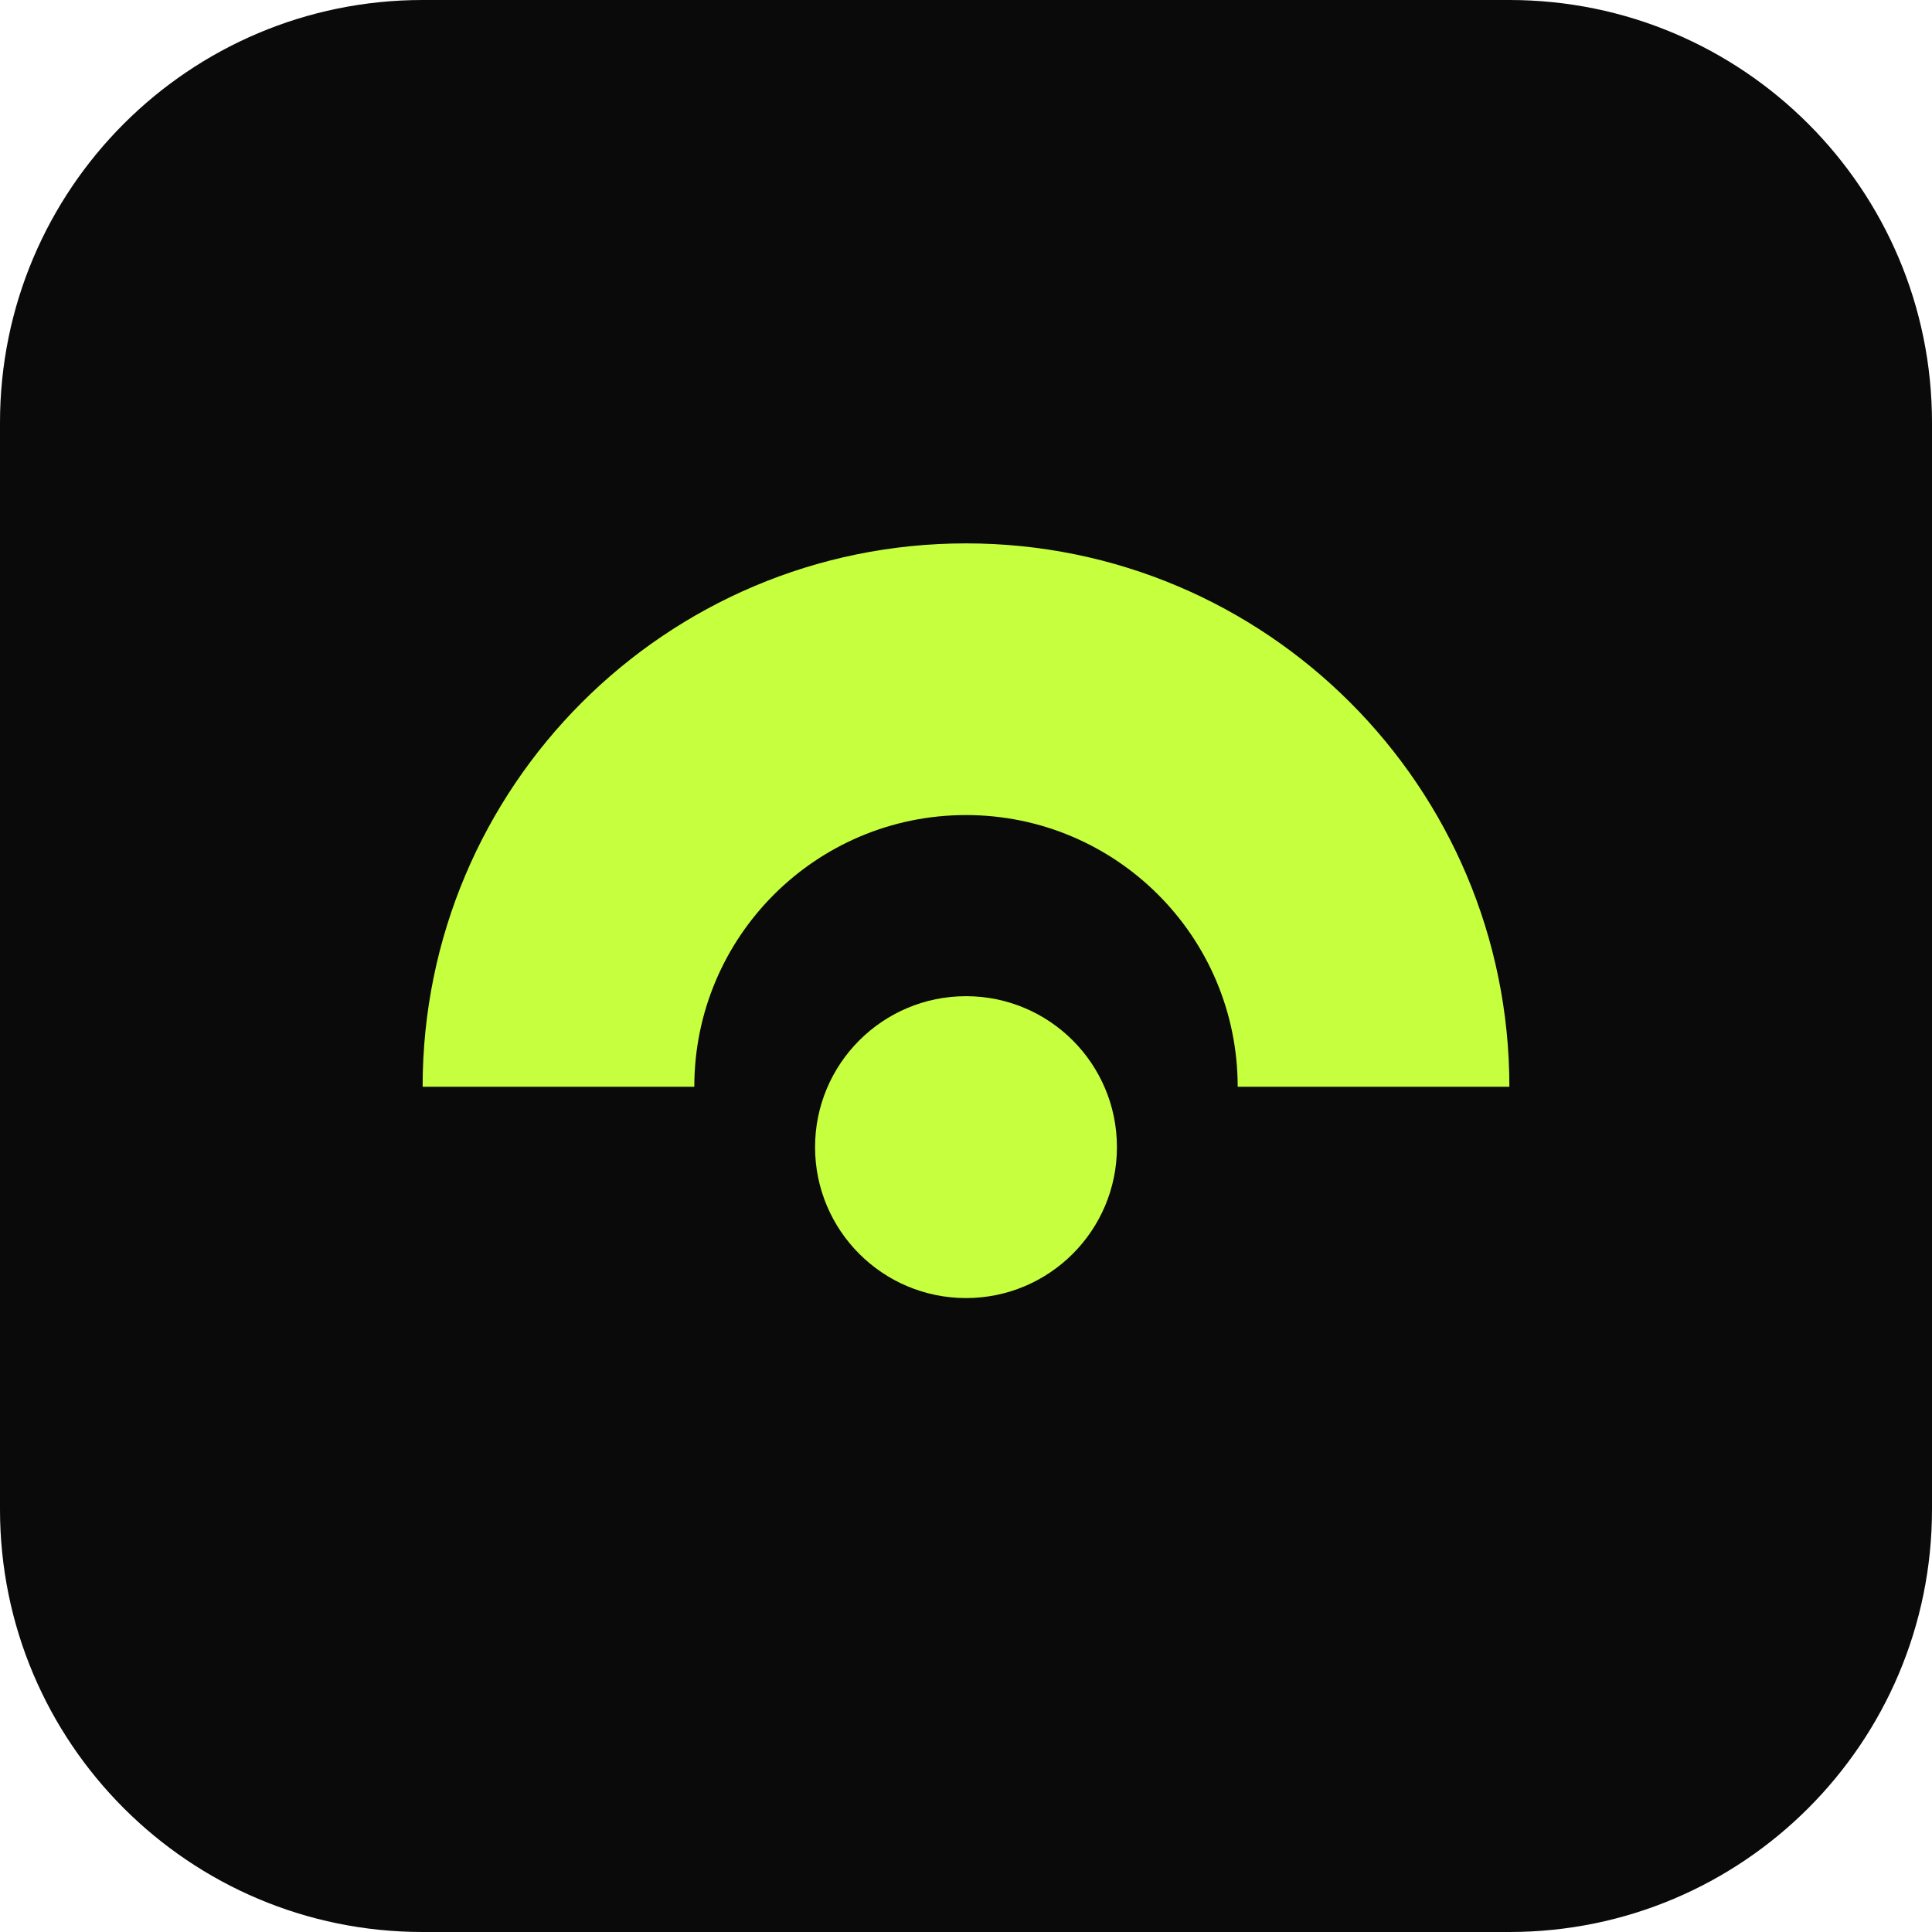
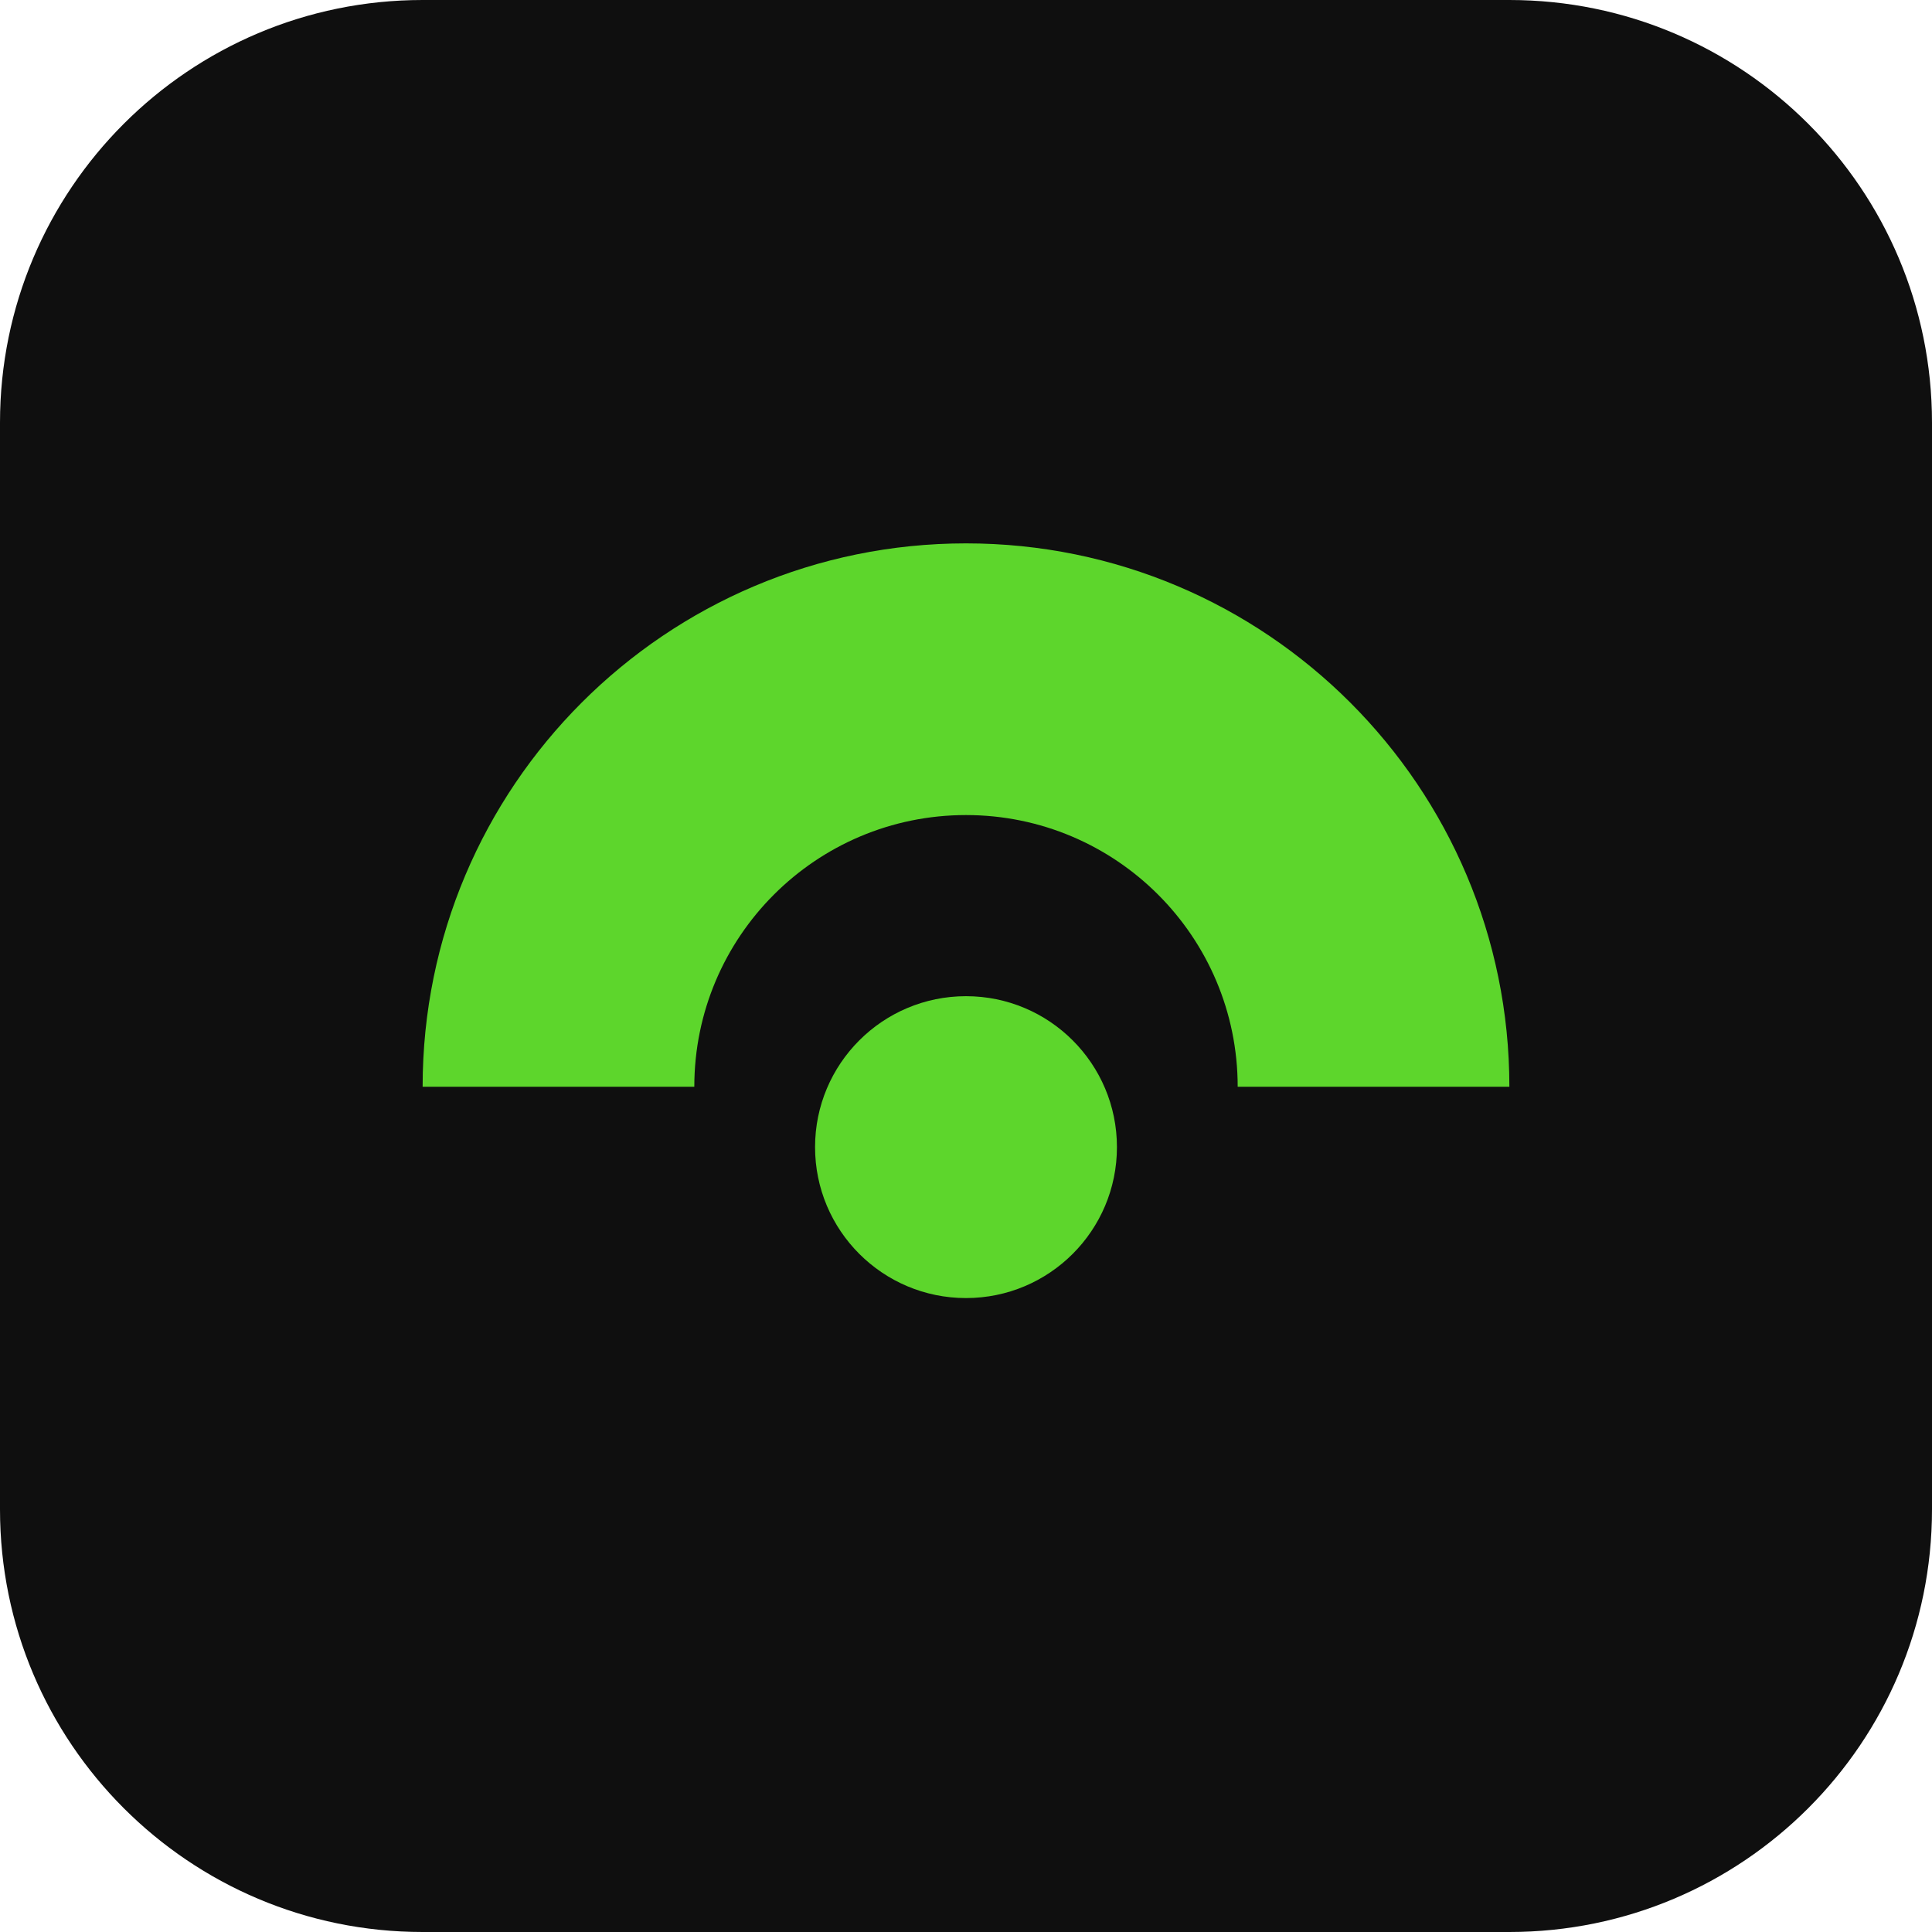
<svg xmlns="http://www.w3.org/2000/svg" viewBox="0 0 64 64">
-   <rect width="64" height="64" rx="14" fill="#0a0a0b" />
-   <path d="M14 36a18 18 0 0 1 36 0h-9a9 9 0 0 0-18 0z" fill="#c6ff3d" />
-   <circle cx="32" cy="38" r="5" fill="#c6ff3d" />
+   <rect width="64" height="64" rx="14" fill="#0f0f0f" />
+   <path d="M14 36a18 18 0 0 1 36 0h-9a9 9 0 0 0-18 0z" fill="#5dd62c" />
+   <circle cx="32" cy="38" r="5" fill="#5dd62c" />
</svg>
